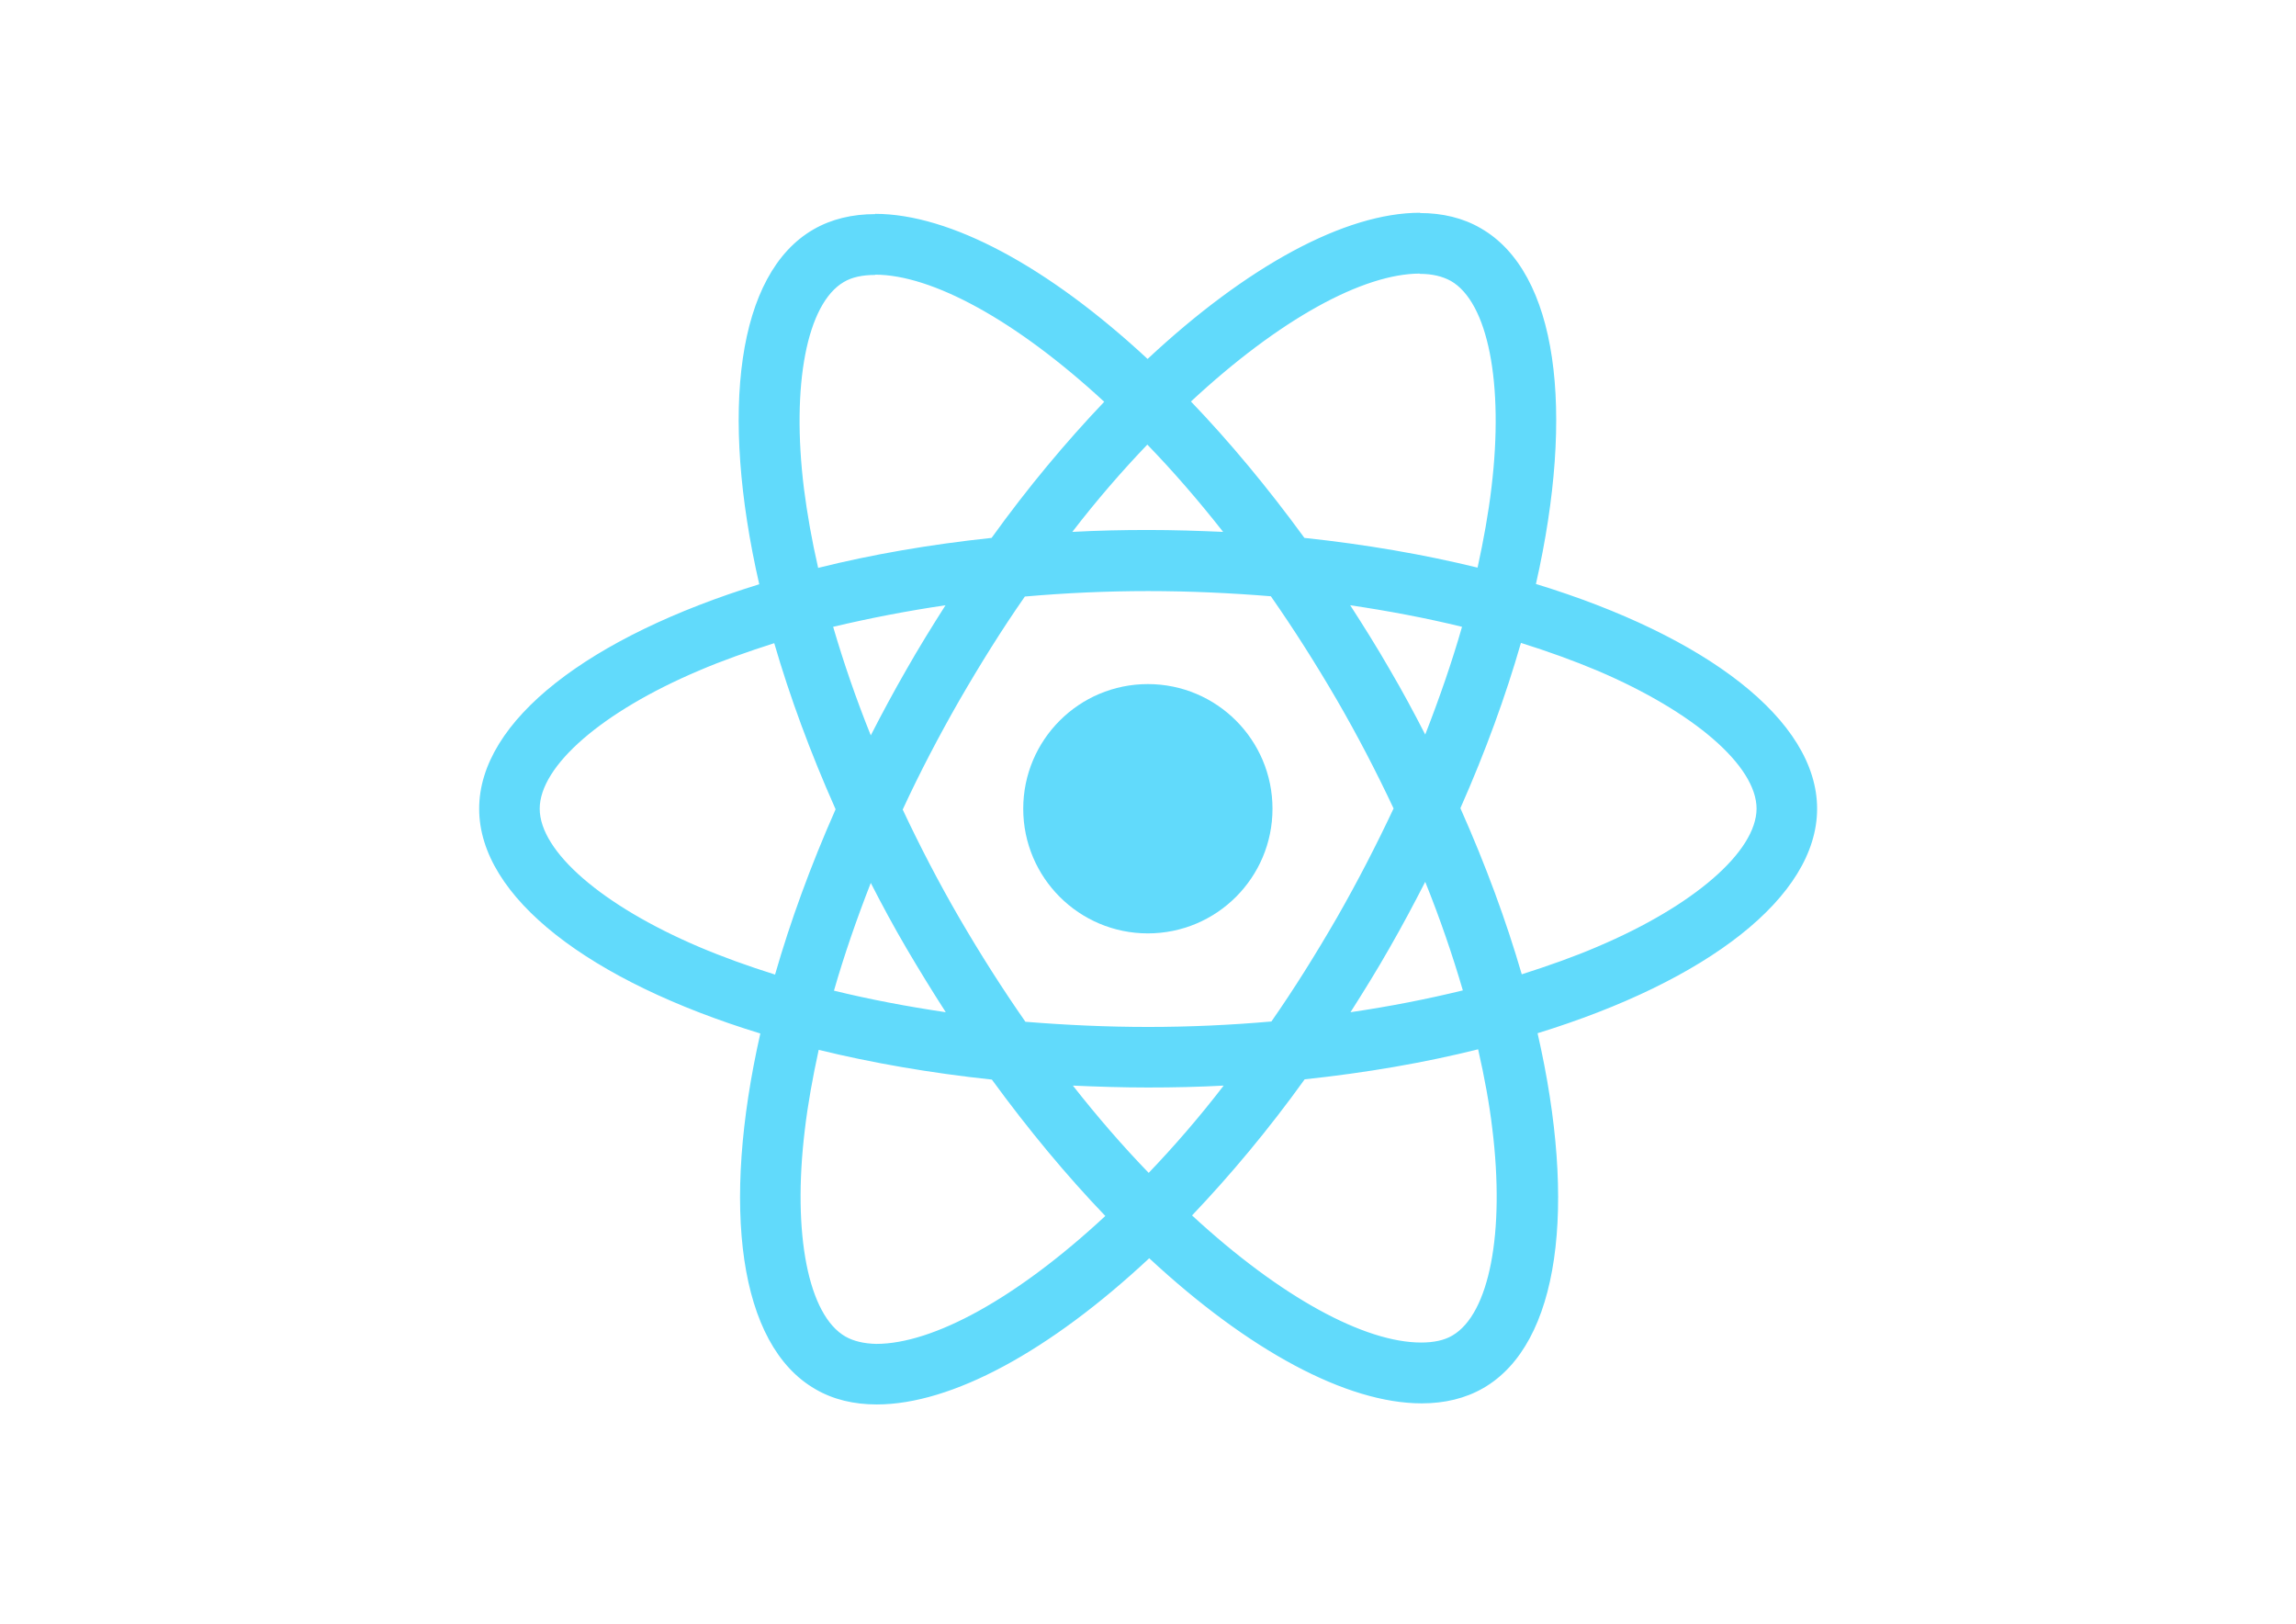
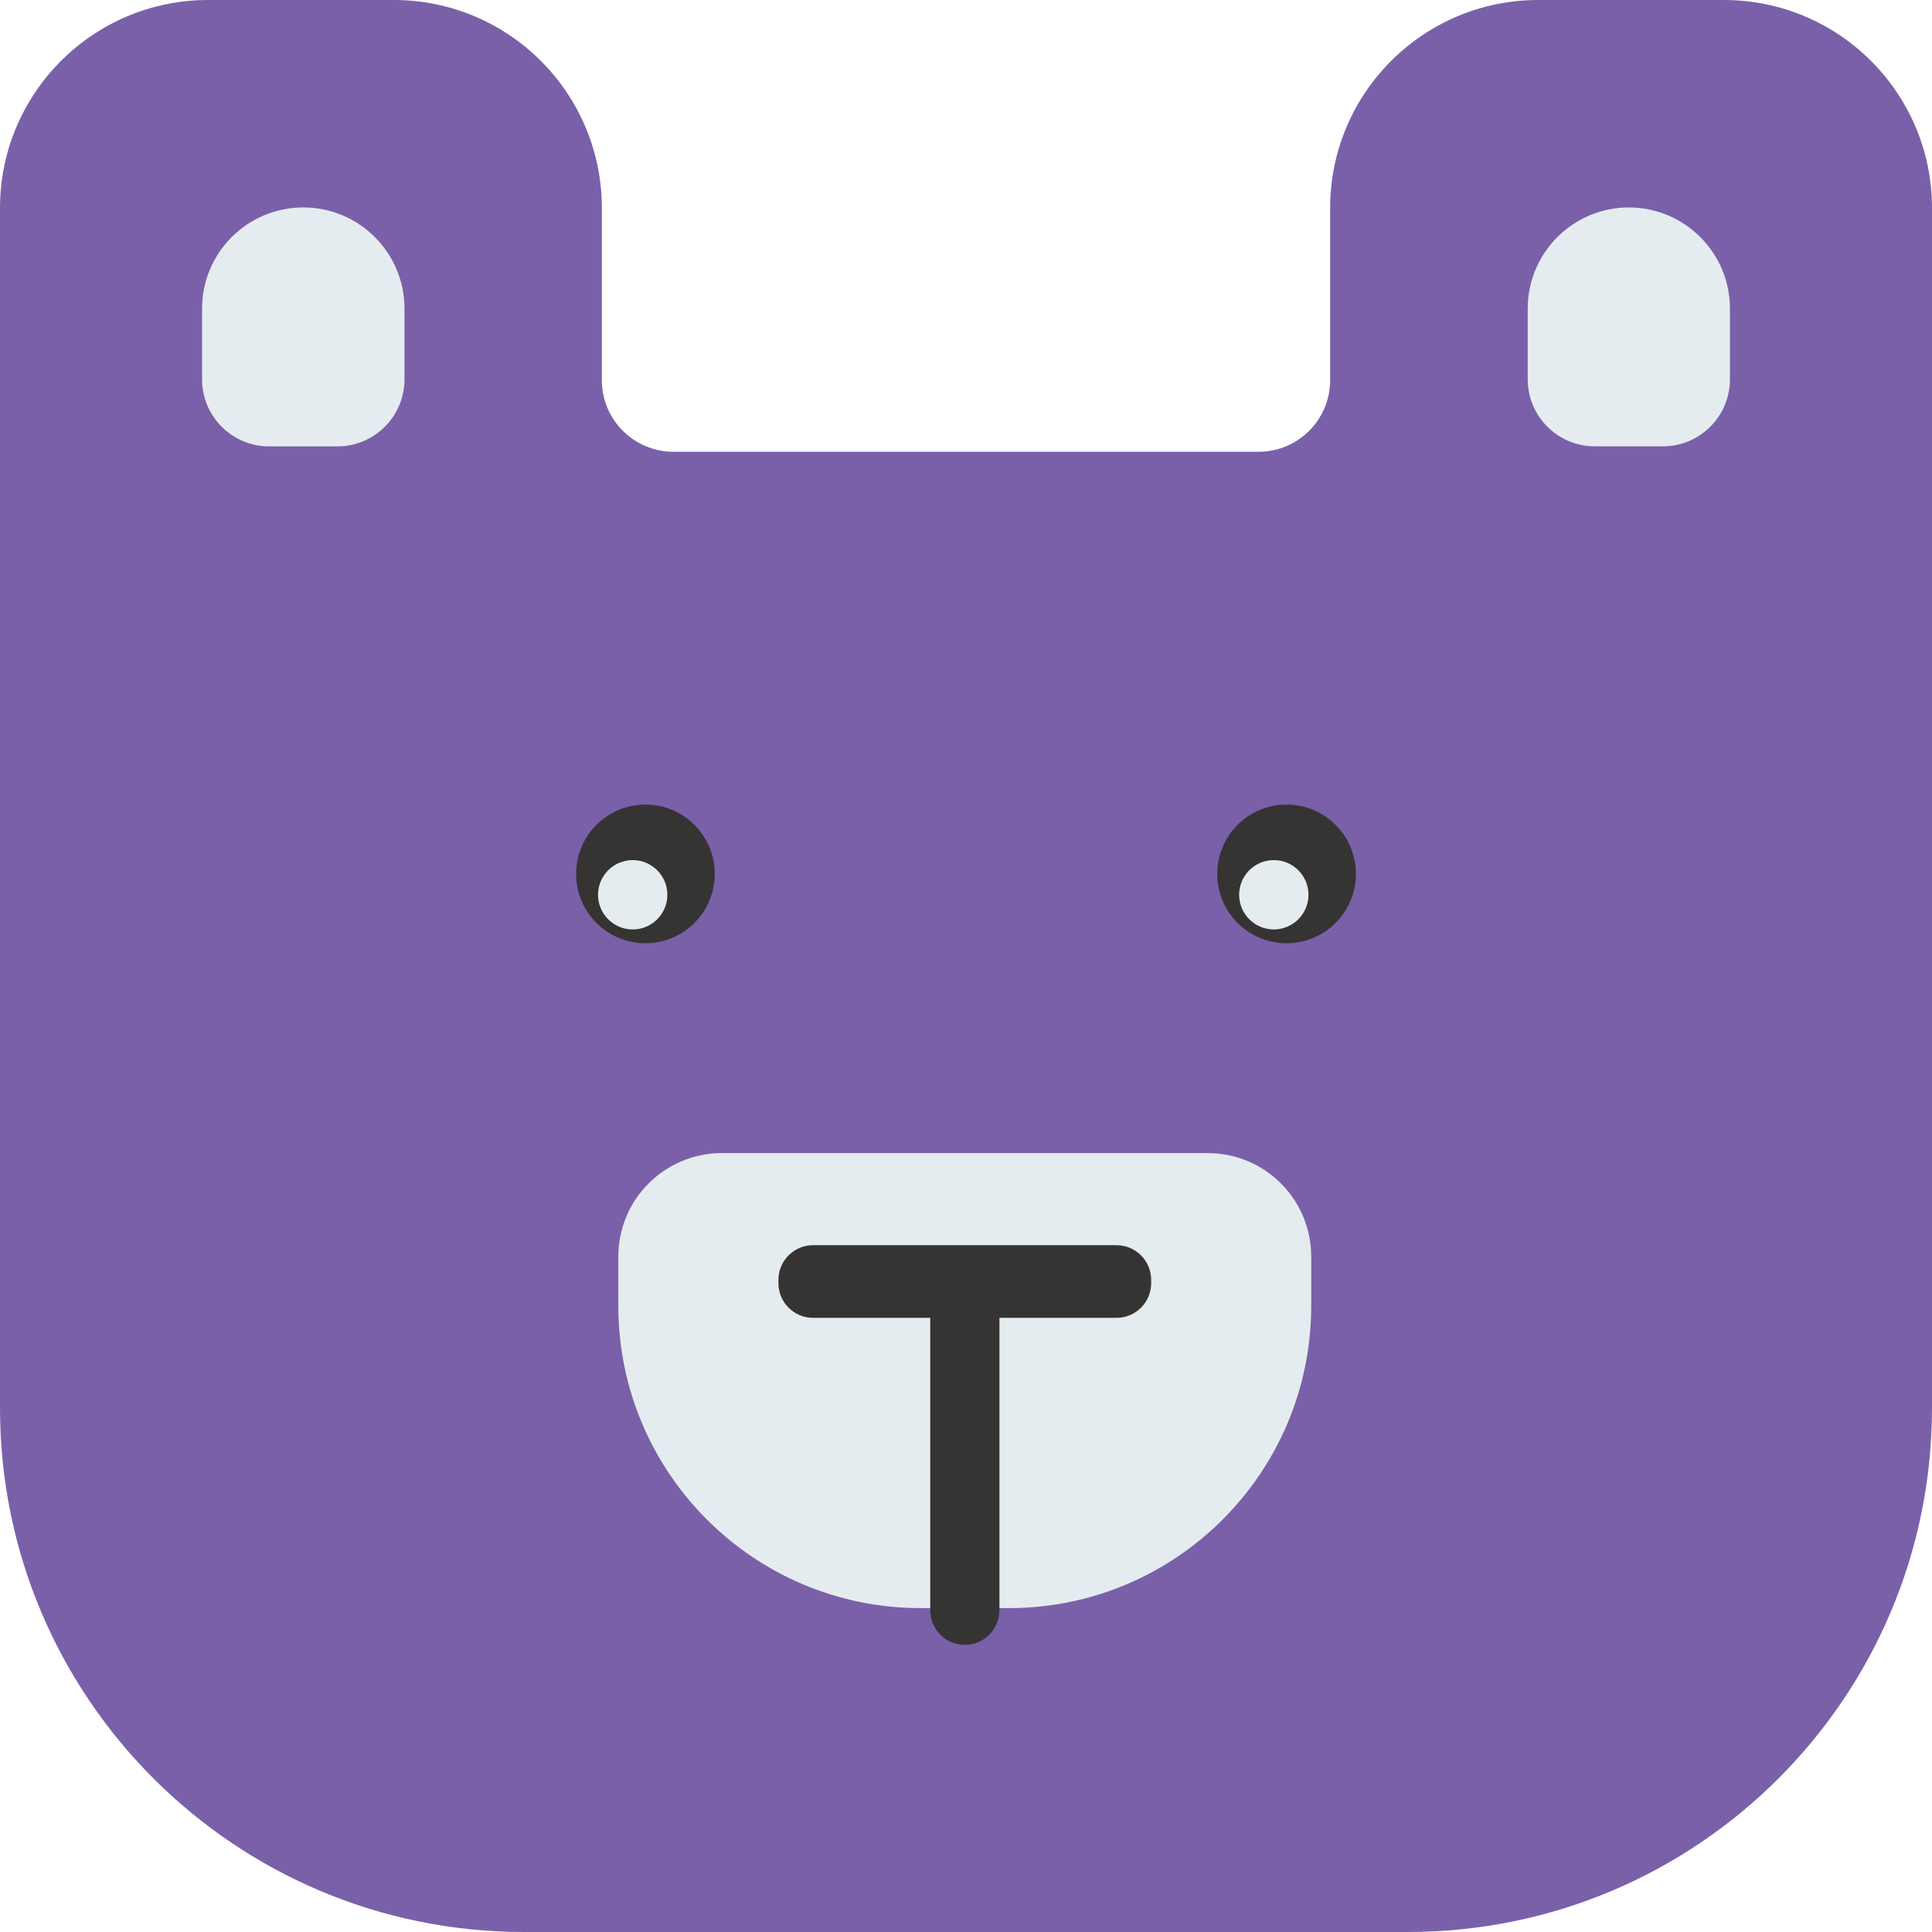
- <svg xmlns="http://www.w3.org/2000/svg" viewBox="0 0 841.9 595.3">
-   <g fill="#61DAFB">
-     <path d="M666.3 296.5c0-32.5-40.7-63.3-103.1-82.4 14.4-63.6 8-114.2-20.2-130.4-6.5-3.8-14.1-5.6-22.4-5.6v22.3c4.6 0 8.3.9 11.4 2.6 13.6 7.8 19.5 37.5 14.9 75.7-1.1 9.4-2.9 19.3-5.1 29.4-19.6-4.8-41-8.5-63.5-10.9-13.5-18.5-27.5-35.3-41.6-50 32.6-30.3 63.2-46.9 84-46.9V78c-27.5 0-63.5 19.6-99.9 53.6-36.4-33.8-72.4-53.2-99.9-53.2v22.3c20.7 0 51.4 16.5 84 46.6-14 14.7-28 31.4-41.3 49.9-22.6 2.4-44 6.1-63.6 11-2.3-10-4-19.7-5.2-29-4.7-38.2 1.1-67.9 14.6-75.8 3-1.8 6.9-2.6 11.5-2.6V78.5c-8.4 0-16 1.8-22.6 5.6-28.1 16.2-34.4 66.7-19.9 130.1-62.2 19.2-102.7 49.9-102.7 82.3 0 32.5 40.7 63.3 103.1 82.4-14.4 63.6-8 114.2 20.2 130.4 6.5 3.8 14.1 5.6 22.5 5.6 27.5 0 63.5-19.6 99.9-53.6 36.4 33.8 72.4 53.2 99.9 53.2 8.4 0 16-1.8 22.6-5.6 28.1-16.2 34.4-66.7 19.9-130.1 62-19.1 102.5-49.9 102.5-82.3zm-130.2-66.7c-3.7 12.9-8.3 26.2-13.5 39.5-4.1-8-8.4-16-13.1-24-4.6-8-9.5-15.8-14.4-23.4 14.2 2.1 27.9 4.7 41 7.9zm-45.8 106.5c-7.8 13.5-15.8 26.3-24.1 38.2-14.9 1.3-30 2-45.2 2-15.1 0-30.2-.7-45-1.9-8.3-11.9-16.4-24.6-24.2-38-7.6-13.1-14.5-26.4-20.8-39.8 6.2-13.4 13.2-26.8 20.7-39.9 7.8-13.5 15.8-26.3 24.1-38.2 14.9-1.3 30-2 45.2-2 15.1 0 30.2.7 45 1.9 8.3 11.9 16.4 24.6 24.2 38 7.6 13.1 14.5 26.4 20.8 39.8-6.3 13.4-13.2 26.8-20.7 39.9zm32.3-13c5.4 13.4 10 26.8 13.8 39.8-13.1 3.2-26.9 5.9-41.2 8 4.9-7.7 9.8-15.6 14.4-23.7 4.6-8 8.9-16.1 13-24.1zM421.2 430c-9.3-9.6-18.6-20.3-27.8-32 9 .4 18.2.7 27.5.7 9.4 0 18.7-.2 27.8-.7-9 11.7-18.3 22.4-27.5 32zm-74.4-58.9c-14.2-2.1-27.9-4.7-41-7.9 3.7-12.9 8.3-26.2 13.5-39.5 4.1 8 8.4 16 13.1 24 4.7 8 9.5 15.8 14.4 23.4zM420.7 163c9.3 9.6 18.6 20.3 27.8 32-9-.4-18.2-.7-27.5-.7-9.4 0-18.7.2-27.8.7 9-11.7 18.3-22.4 27.5-32zm-74 58.9c-4.9 7.7-9.8 15.6-14.4 23.7-4.6 8-8.9 16-13 24-5.4-13.4-10-26.8-13.8-39.8 13.1-3.1 26.9-5.8 41.2-7.9zm-90.5 125.2c-35.4-15.1-58.3-34.9-58.3-50.6 0-15.7 22.9-35.6 58.3-50.6 8.6-3.7 18-7 27.7-10.1 5.7 19.6 13.2 40 22.5 60.9-9.2 20.8-16.6 41.1-22.2 60.6-9.9-3.1-19.3-6.5-28-10.2zM310 490c-13.6-7.8-19.5-37.5-14.9-75.7 1.1-9.4 2.9-19.3 5.1-29.4 19.6 4.8 41 8.5 63.5 10.9 13.5 18.5 27.5 35.3 41.6 50-32.6 30.3-63.2 46.9-84 46.9-4.5-.1-8.3-1-11.3-2.7zm237.2-76.2c4.7 38.2-1.1 67.9-14.6 75.8-3 1.8-6.9 2.6-11.5 2.6-20.7 0-51.4-16.5-84-46.6 14-14.7 28-31.4 41.3-49.9 22.6-2.4 44-6.1 63.6-11 2.3 10.1 4.1 19.8 5.2 29.1zm38.5-66.7c-8.6 3.7-18 7-27.7 10.1-5.7-19.6-13.2-40-22.5-60.9 9.2-20.8 16.6-41.1 22.2-60.6 9.9 3.1 19.3 6.5 28.1 10.2 35.4 15.1 58.3 34.9 58.3 50.6-.1 15.7-23 35.6-58.4 50.6zM320.8 78.4z" />
-     <circle cx="420.9" cy="296.5" r="45.7" />
-     <path d="M520.5 78.1z" />
+ <svg xmlns="http://www.w3.org/2000/svg" viewBox="0 0 408.48 408.48">
+   <defs>
+     <style>.cls-1{fill:#7a60a9;}.cls-2{fill:#e5ecef;}.cls-3{fill:#353433;}</style>
+   </defs>
+   <g id="Layer_2" data-name="Layer 2">
+     <g id="Layer_3" data-name="Layer 3">
+       <path class="cls-1" d="M364.48,0H325.23a44,44,0,0,0-44,44V80.38a15.14,15.14,0,0,1-15.15,15.14H142.4a15.14,15.14,0,0,1-15.15-15.14V44a44,44,0,0,0-44-44H44A44,44,0,0,0,0,44V297.67A110.81,110.81,0,0,0,110.81,408.48H297.67A110.82,110.82,0,0,0,408.48,297.67V44A44,44,0,0,0,364.48,0Z" />
+       <path class="cls-2" d="M152.61,243.8H255.35a21.88,21.88,0,0,1,21.88,21.88v10.43A63.93,63.93,0,0,1,213.31,340H194.66a63.93,63.93,0,0,1-63.93-63.93V265.68a21.88,21.88,0,0,1,21.88-21.88Z" />
+       <path class="cls-3" d="M204,347.78a7.32,7.32,0,0,1-7.32-7.32V278.63H171.91a7.33,7.33,0,0,1-7.33-7.32v-.72a7.33,7.33,0,0,1,7.33-7.32h64.15a7.33,7.33,0,0,1,7.33,7.32v.72a7.33,7.33,0,0,1-7.33,7.32H211.31v61.83A7.33,7.33,0,0,1,204,347.78Z" />
+       <circle class="cls-3" cx="136.46" cy="184.77" r="14.66" />
+       <circle class="cls-2" cx="133.77" cy="189.18" r="7.33" />
+       <circle class="cls-3" cx="272.02" cy="184.77" r="14.66" />
+       <circle class="cls-2" cx="269.32" cy="189.18" r="7.33" />
+       <path class="cls-2" d="M64.12,43.86h0a21.4,21.4,0,0,1,21.4,21.4V80.18A14.19,14.19,0,0,1,71.33,94.38H56.91A14.19,14.19,0,0,1,42.72,80.18V65.26a21.4,21.4,0,0,1,21.4-21.4Z" />
+       <path class="cls-2" d="M344.36,43.86h0a21.4,21.4,0,0,1,21.4,21.4V80.18a14.19,14.19,0,0,1-14.19,14.19H337.15A14.19,14.19,0,0,1,323,80.18V65.26a21.4,21.4,0,0,1,21.4-21.4Z" />
+     </g>
  </g>
</svg>
